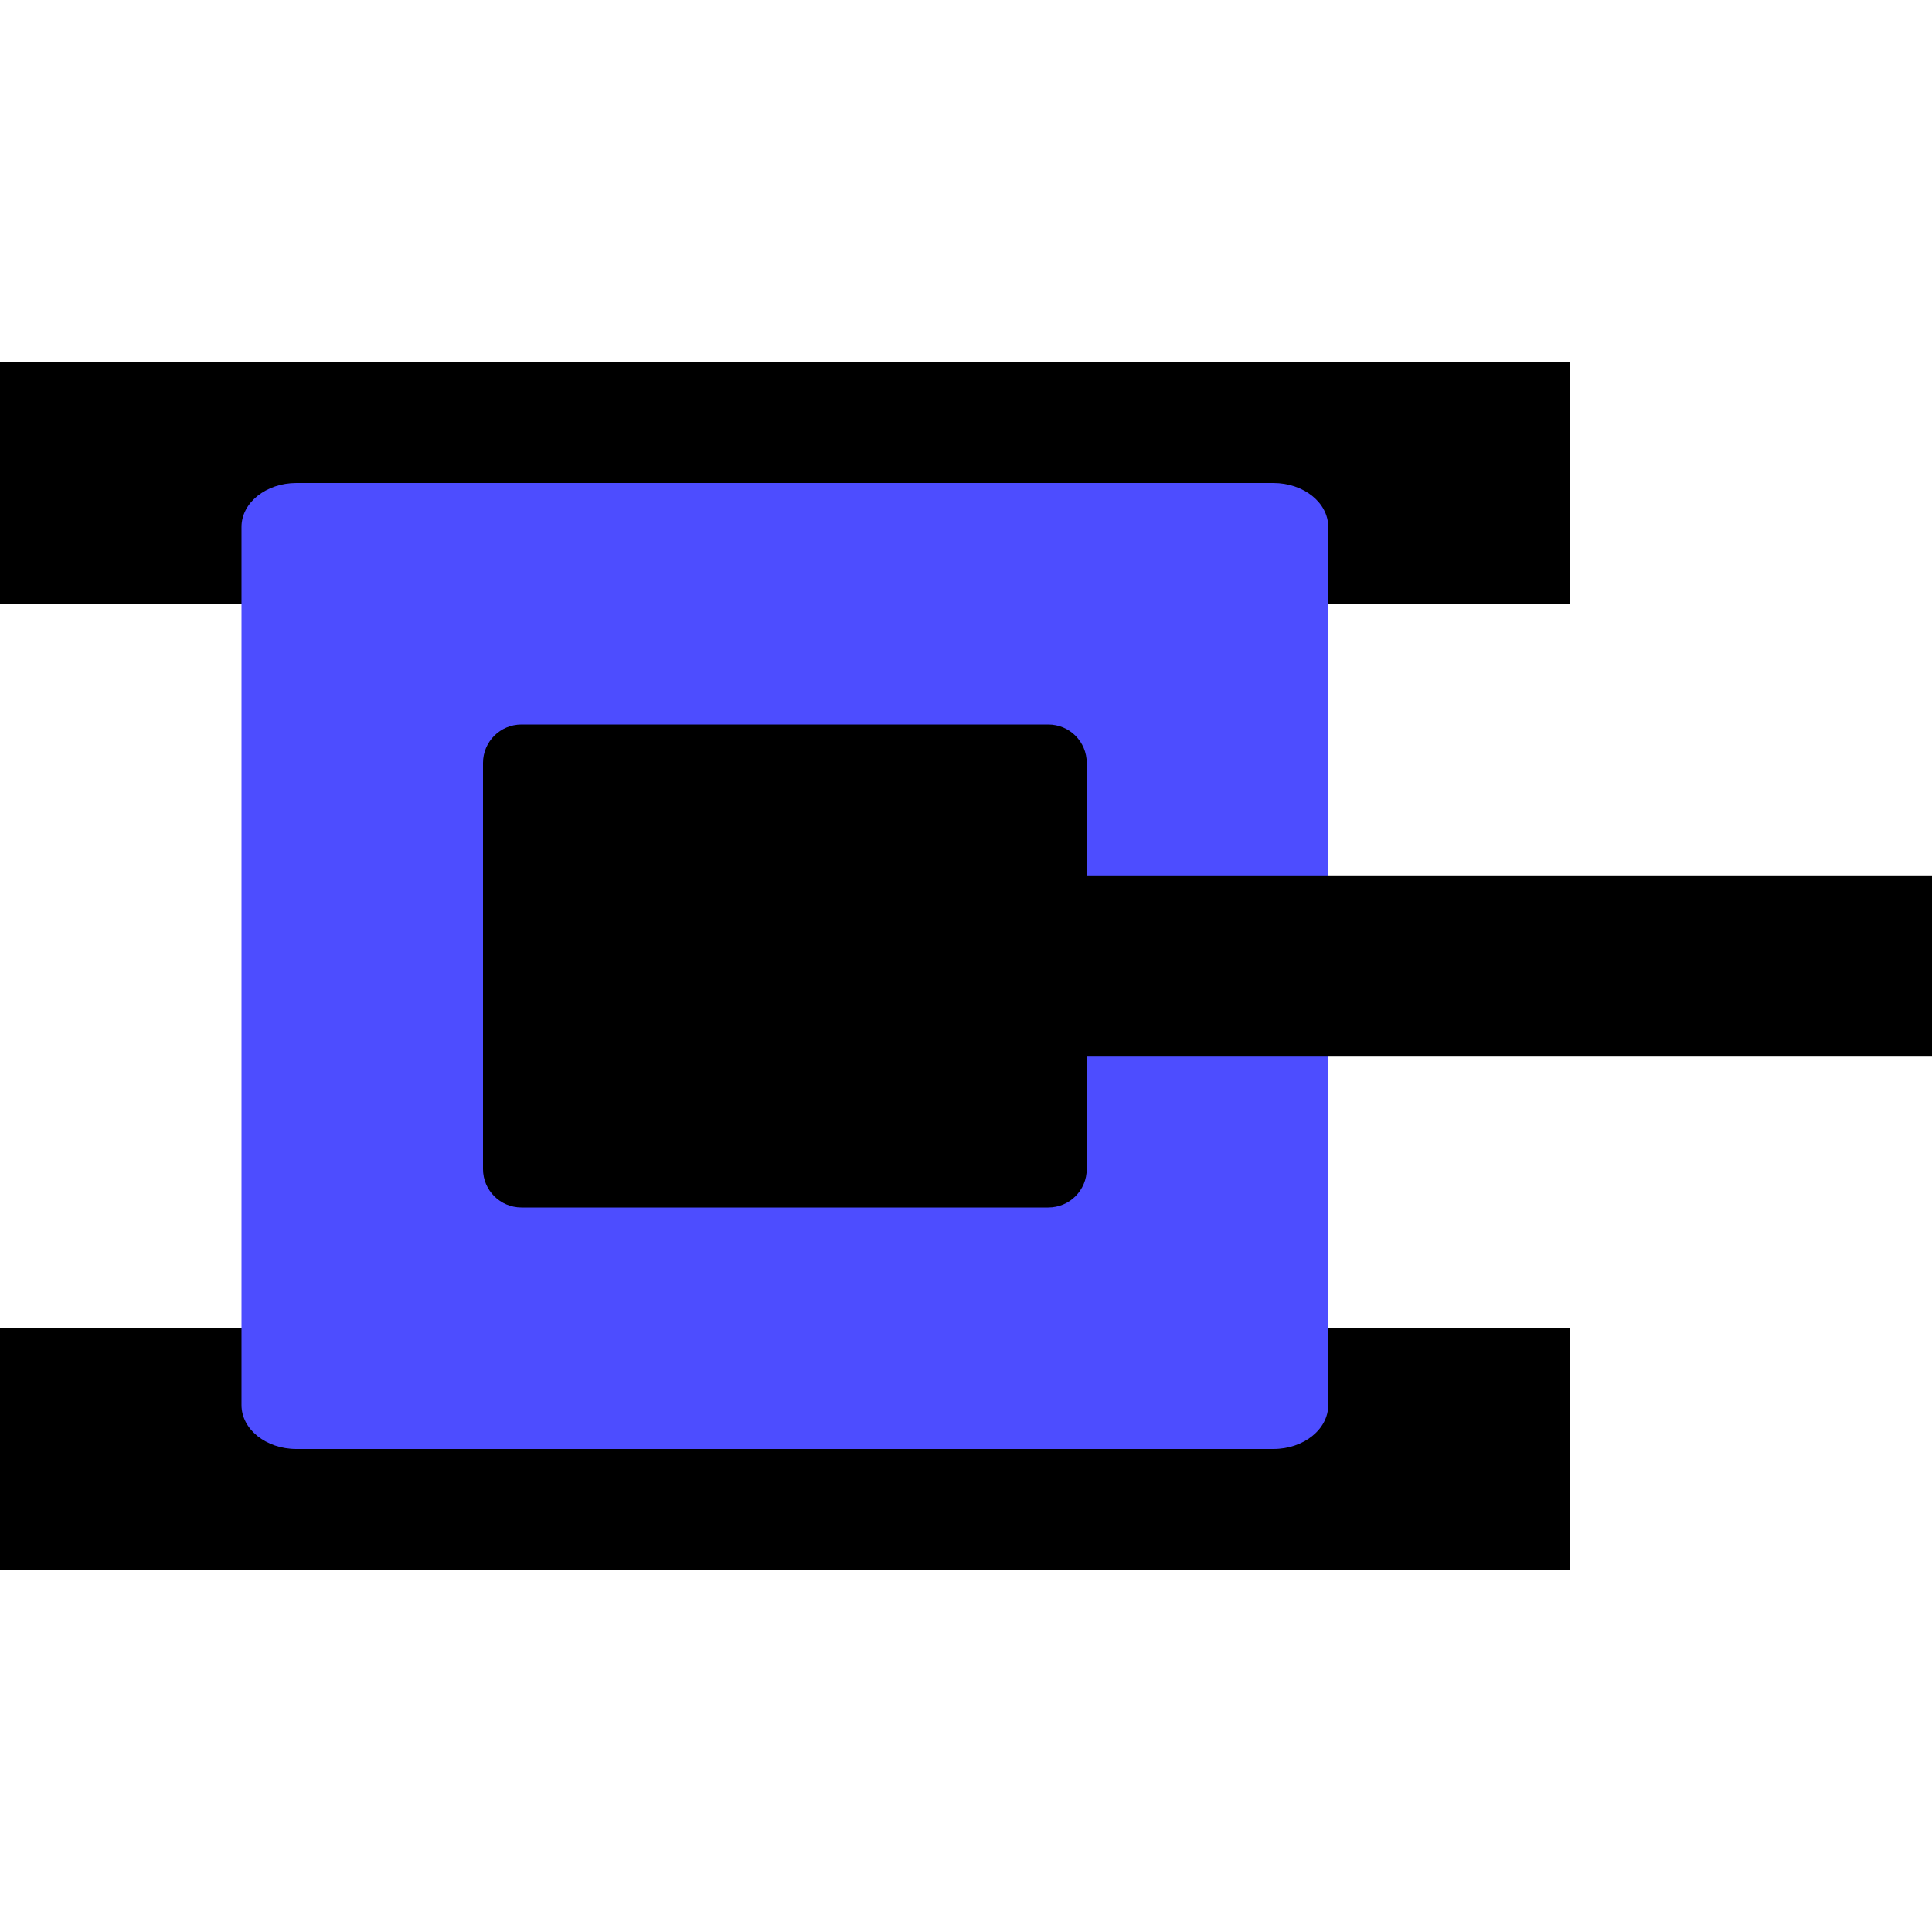
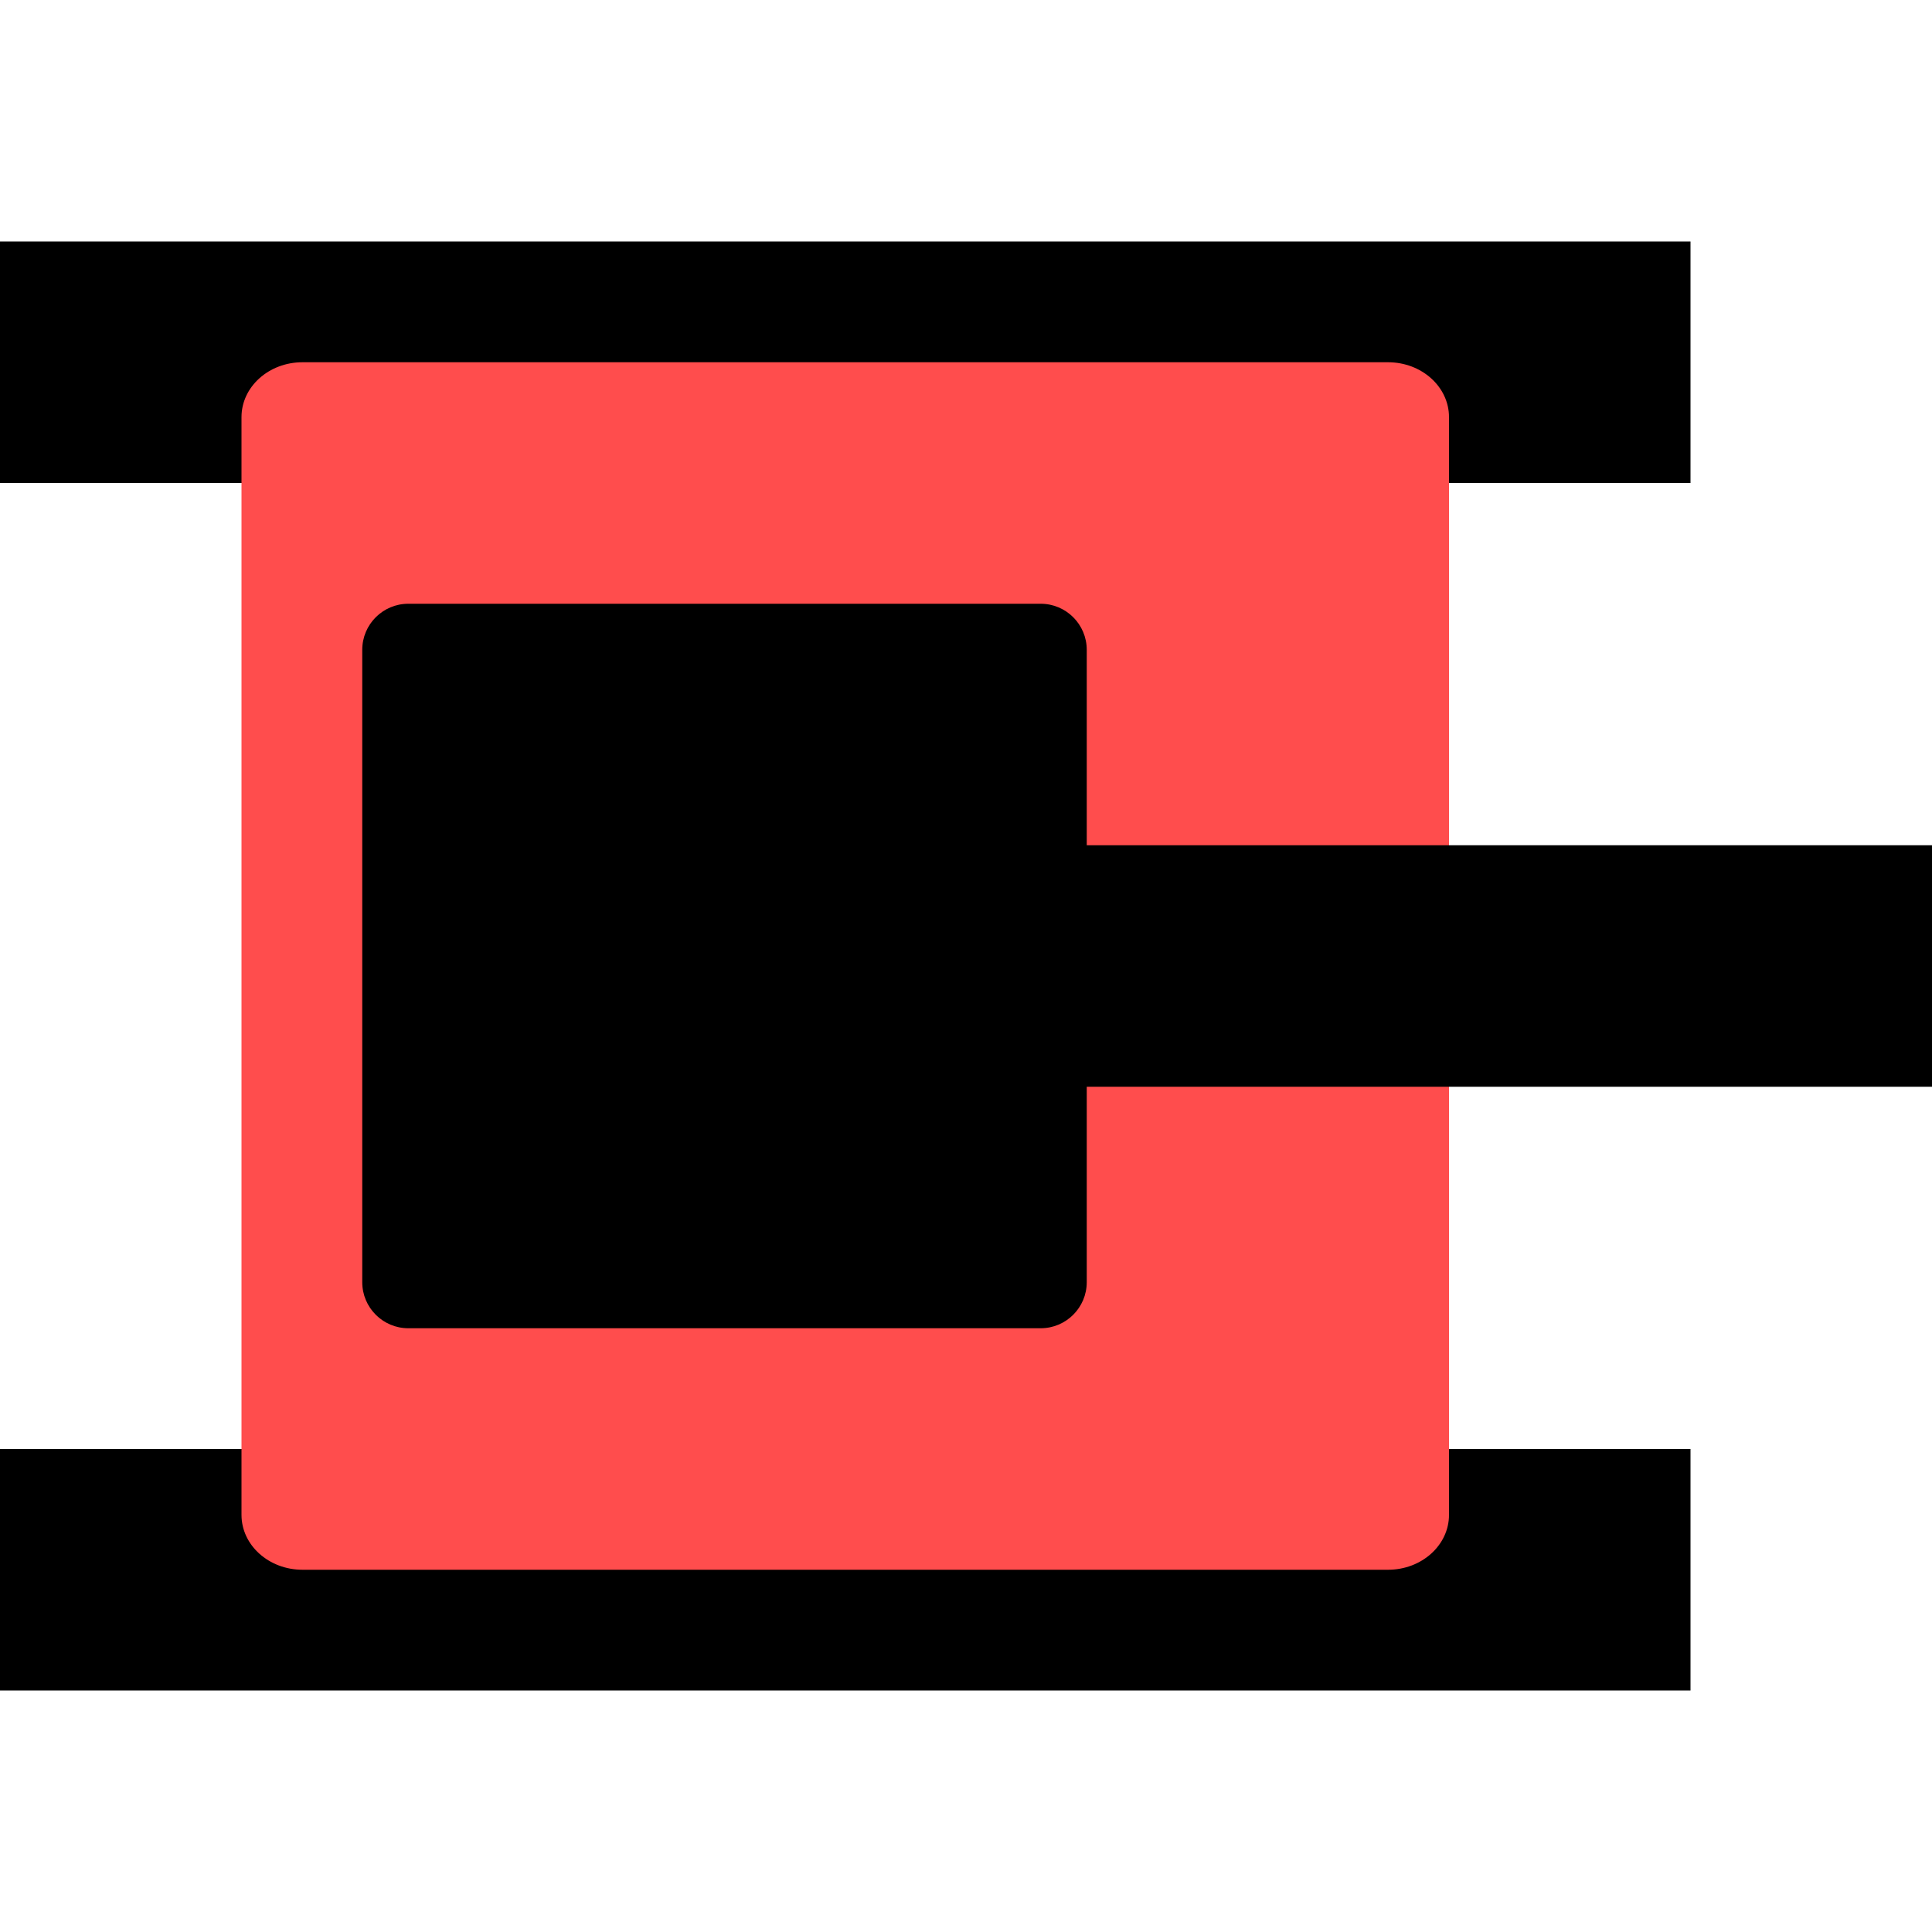
<svg xmlns="http://www.w3.org/2000/svg" xmlns:xlink="http://www.w3.org/1999/xlink" width="64px" height="64px" id="svg2794">
  <defs id="defs2796">
    </defs>
  <g id="layer1">
-     <rect style="fill:#000000;fill-opacity:1" id="rect2808" width="8" height="52" x="12" y="-52" ry="0" rx="0" transform="matrix(0,1,-1,0,0,0)" />
-     <use xlink:href="#rect2808" style="fill:#000000" x="0" y="0" id="use2810" transform="translate(0,32)" width="64" height="64" />
-     <rect style="fill:#4d4dff;fill-opacity:1" id="rect6336" width="32" height="36" x="16" y="-44" rx="1.455" ry="1.818" transform="matrix(0,1,-1,0,0,0)" />
-     <rect style="fill:#000000;fill-opacity:1" id="rect6338" width="6" height="28" x="29" y="-64" transform="matrix(0,1,-1,0,0,0)" />
-     <rect style="fill:#000000;fill-opacity:1" id="rect6340" width="16" height="20" x="24" y="-36" ry="1.273" transform="matrix(0,1,-1,0,0,0)" />
+     <rect style="fill:#000000;fill-opacity:1" id="rect2808" width="8" height="56" x="8" y="-56" ry="0" rx="0" transform="matrix(0,1,-1,0,0,0)" />
+     <use xlink:href="#rect2808" height="64" width="64" transform="translate(0,40)" id="use2810" y="0" x="0" style="fill:#000000" />
+     <rect style="fill:#ff4d4d;fill-opacity:1" id="rect6336" width="40" height="40" x="12" y="-48" rx="1.818" ry="2.02" transform="matrix(0,1,-1,0,0,0)" />
+     <rect style="fill:#000000;fill-opacity:1" id="rect6338" width="8" height="32" x="28" y="-64" transform="matrix(0,1,-1,0,0,0)" />
+     <rect style="fill:#000000;fill-opacity:1" id="rect6340" width="24" height="24" x="20" y="-36" ry="1.527" transform="matrix(0,1,-1,0,0,0)" />
  </g>
</svg>
